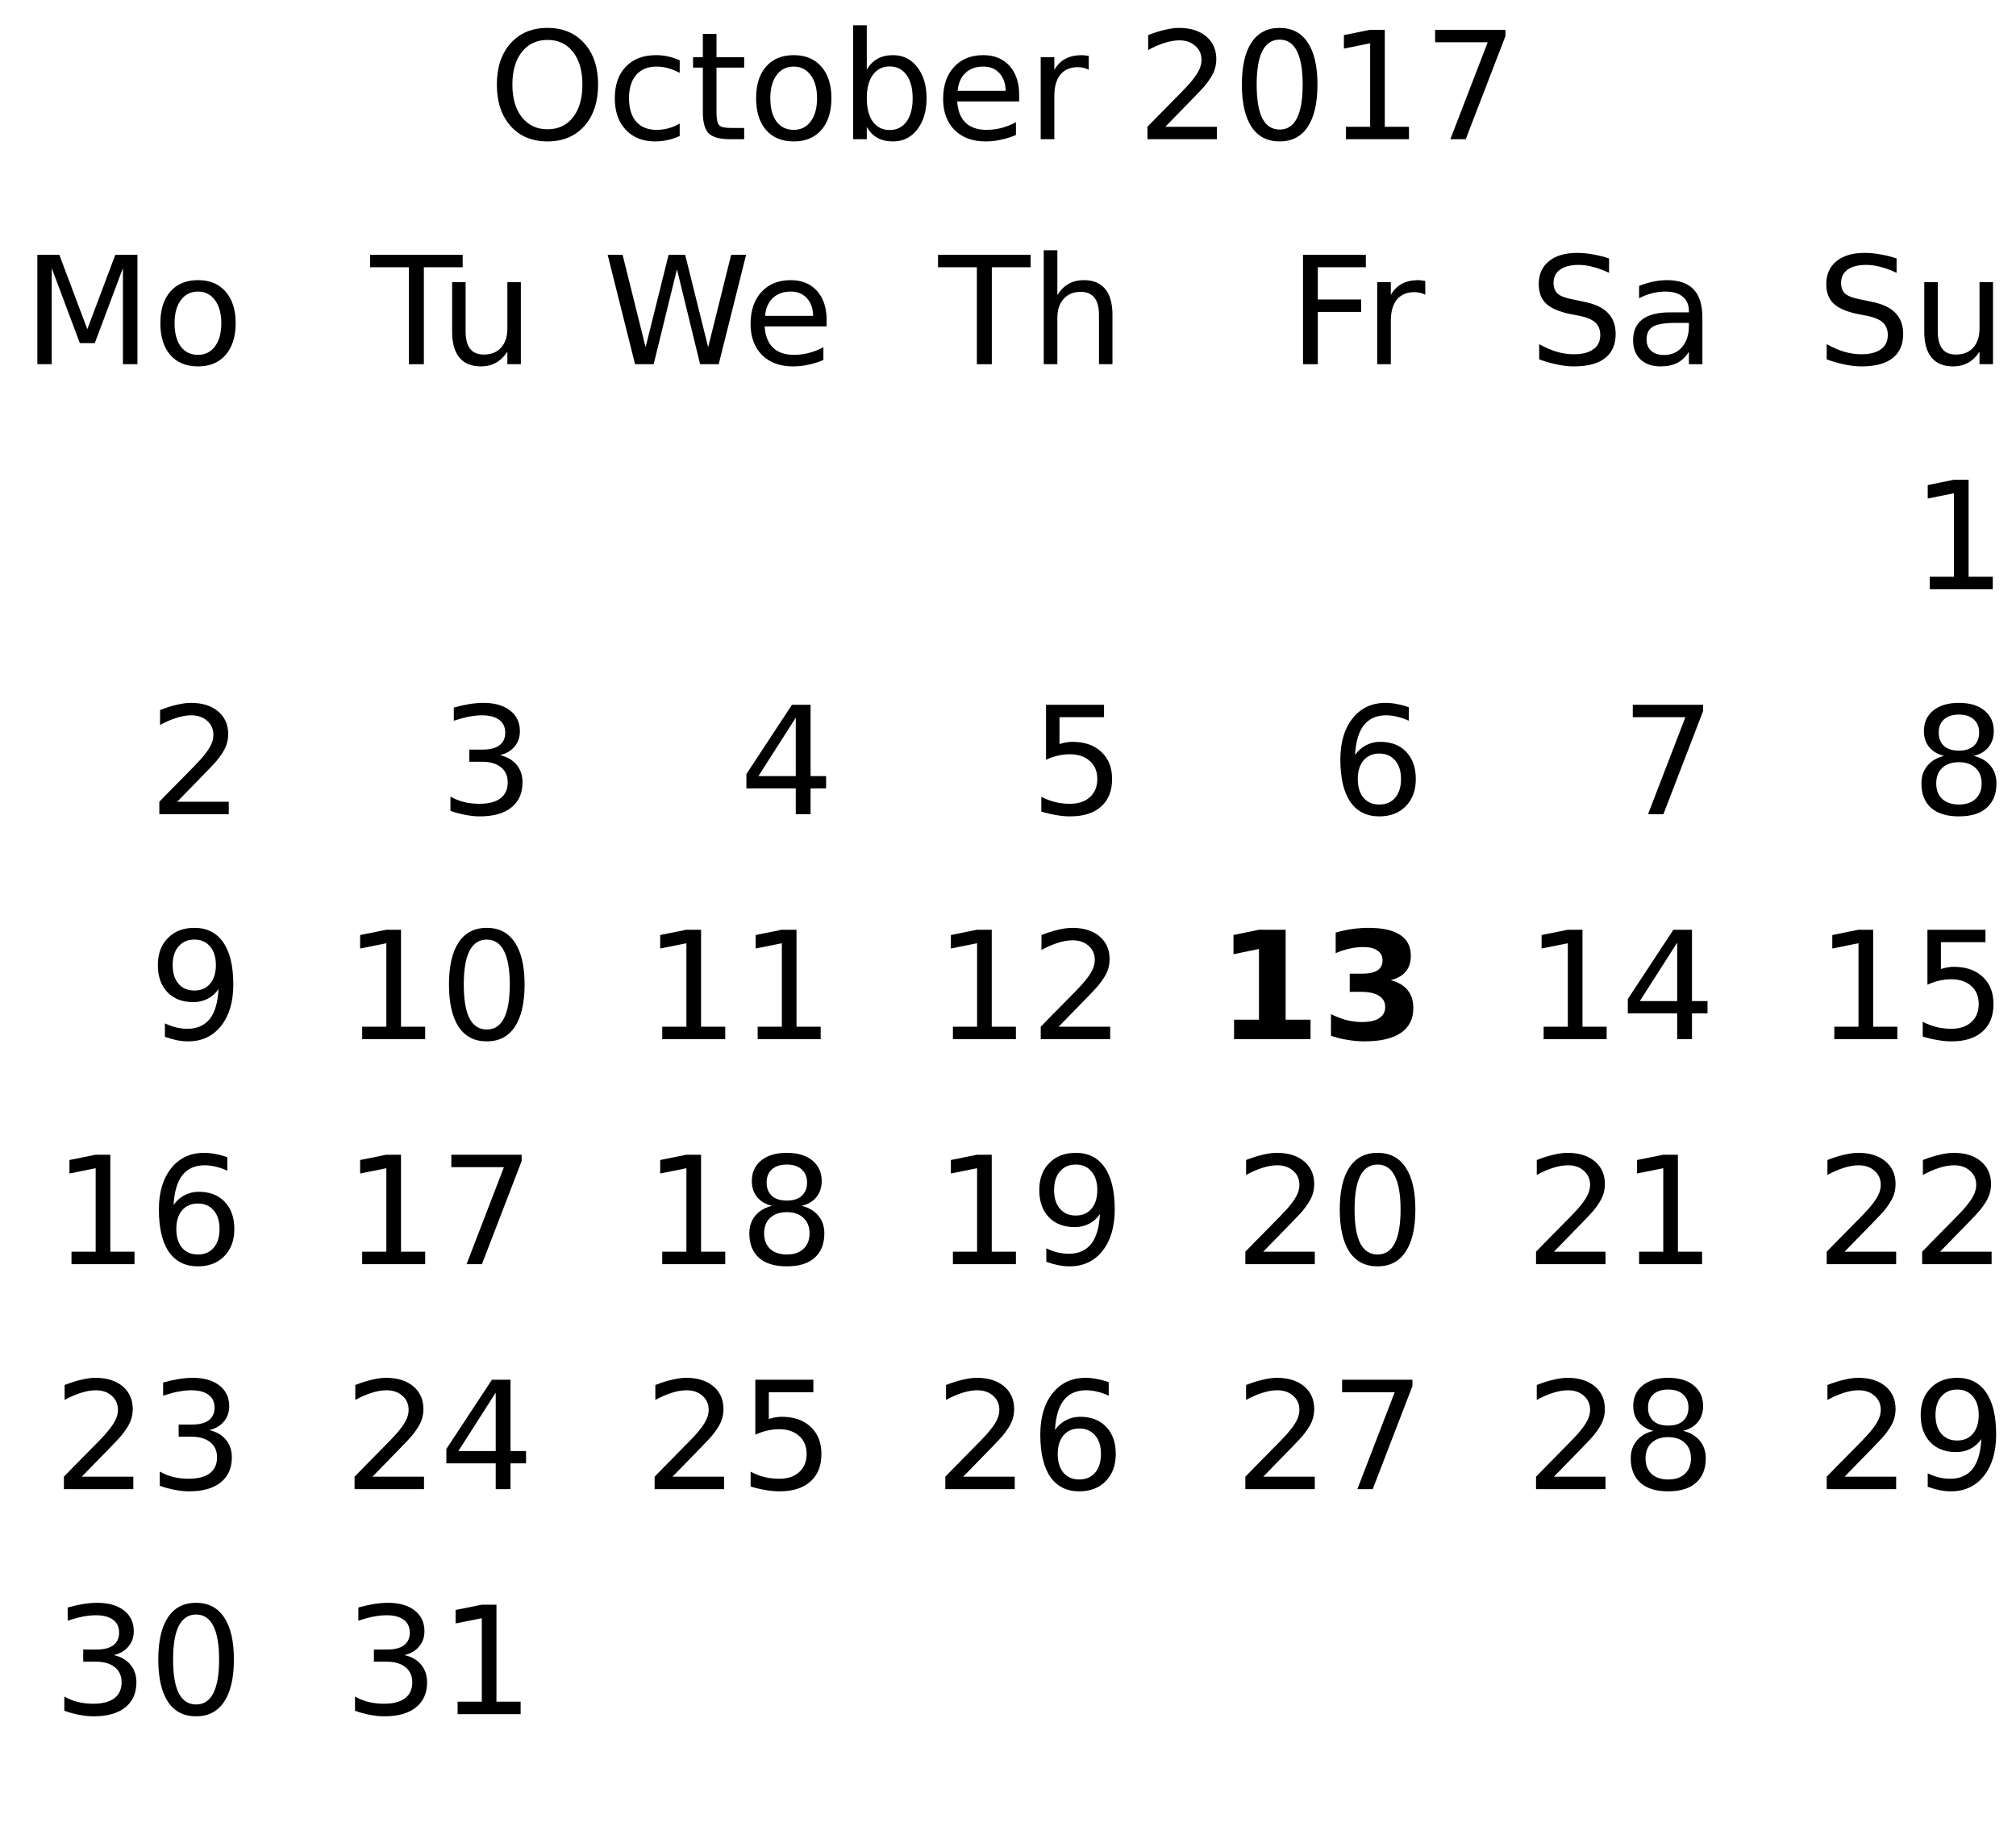
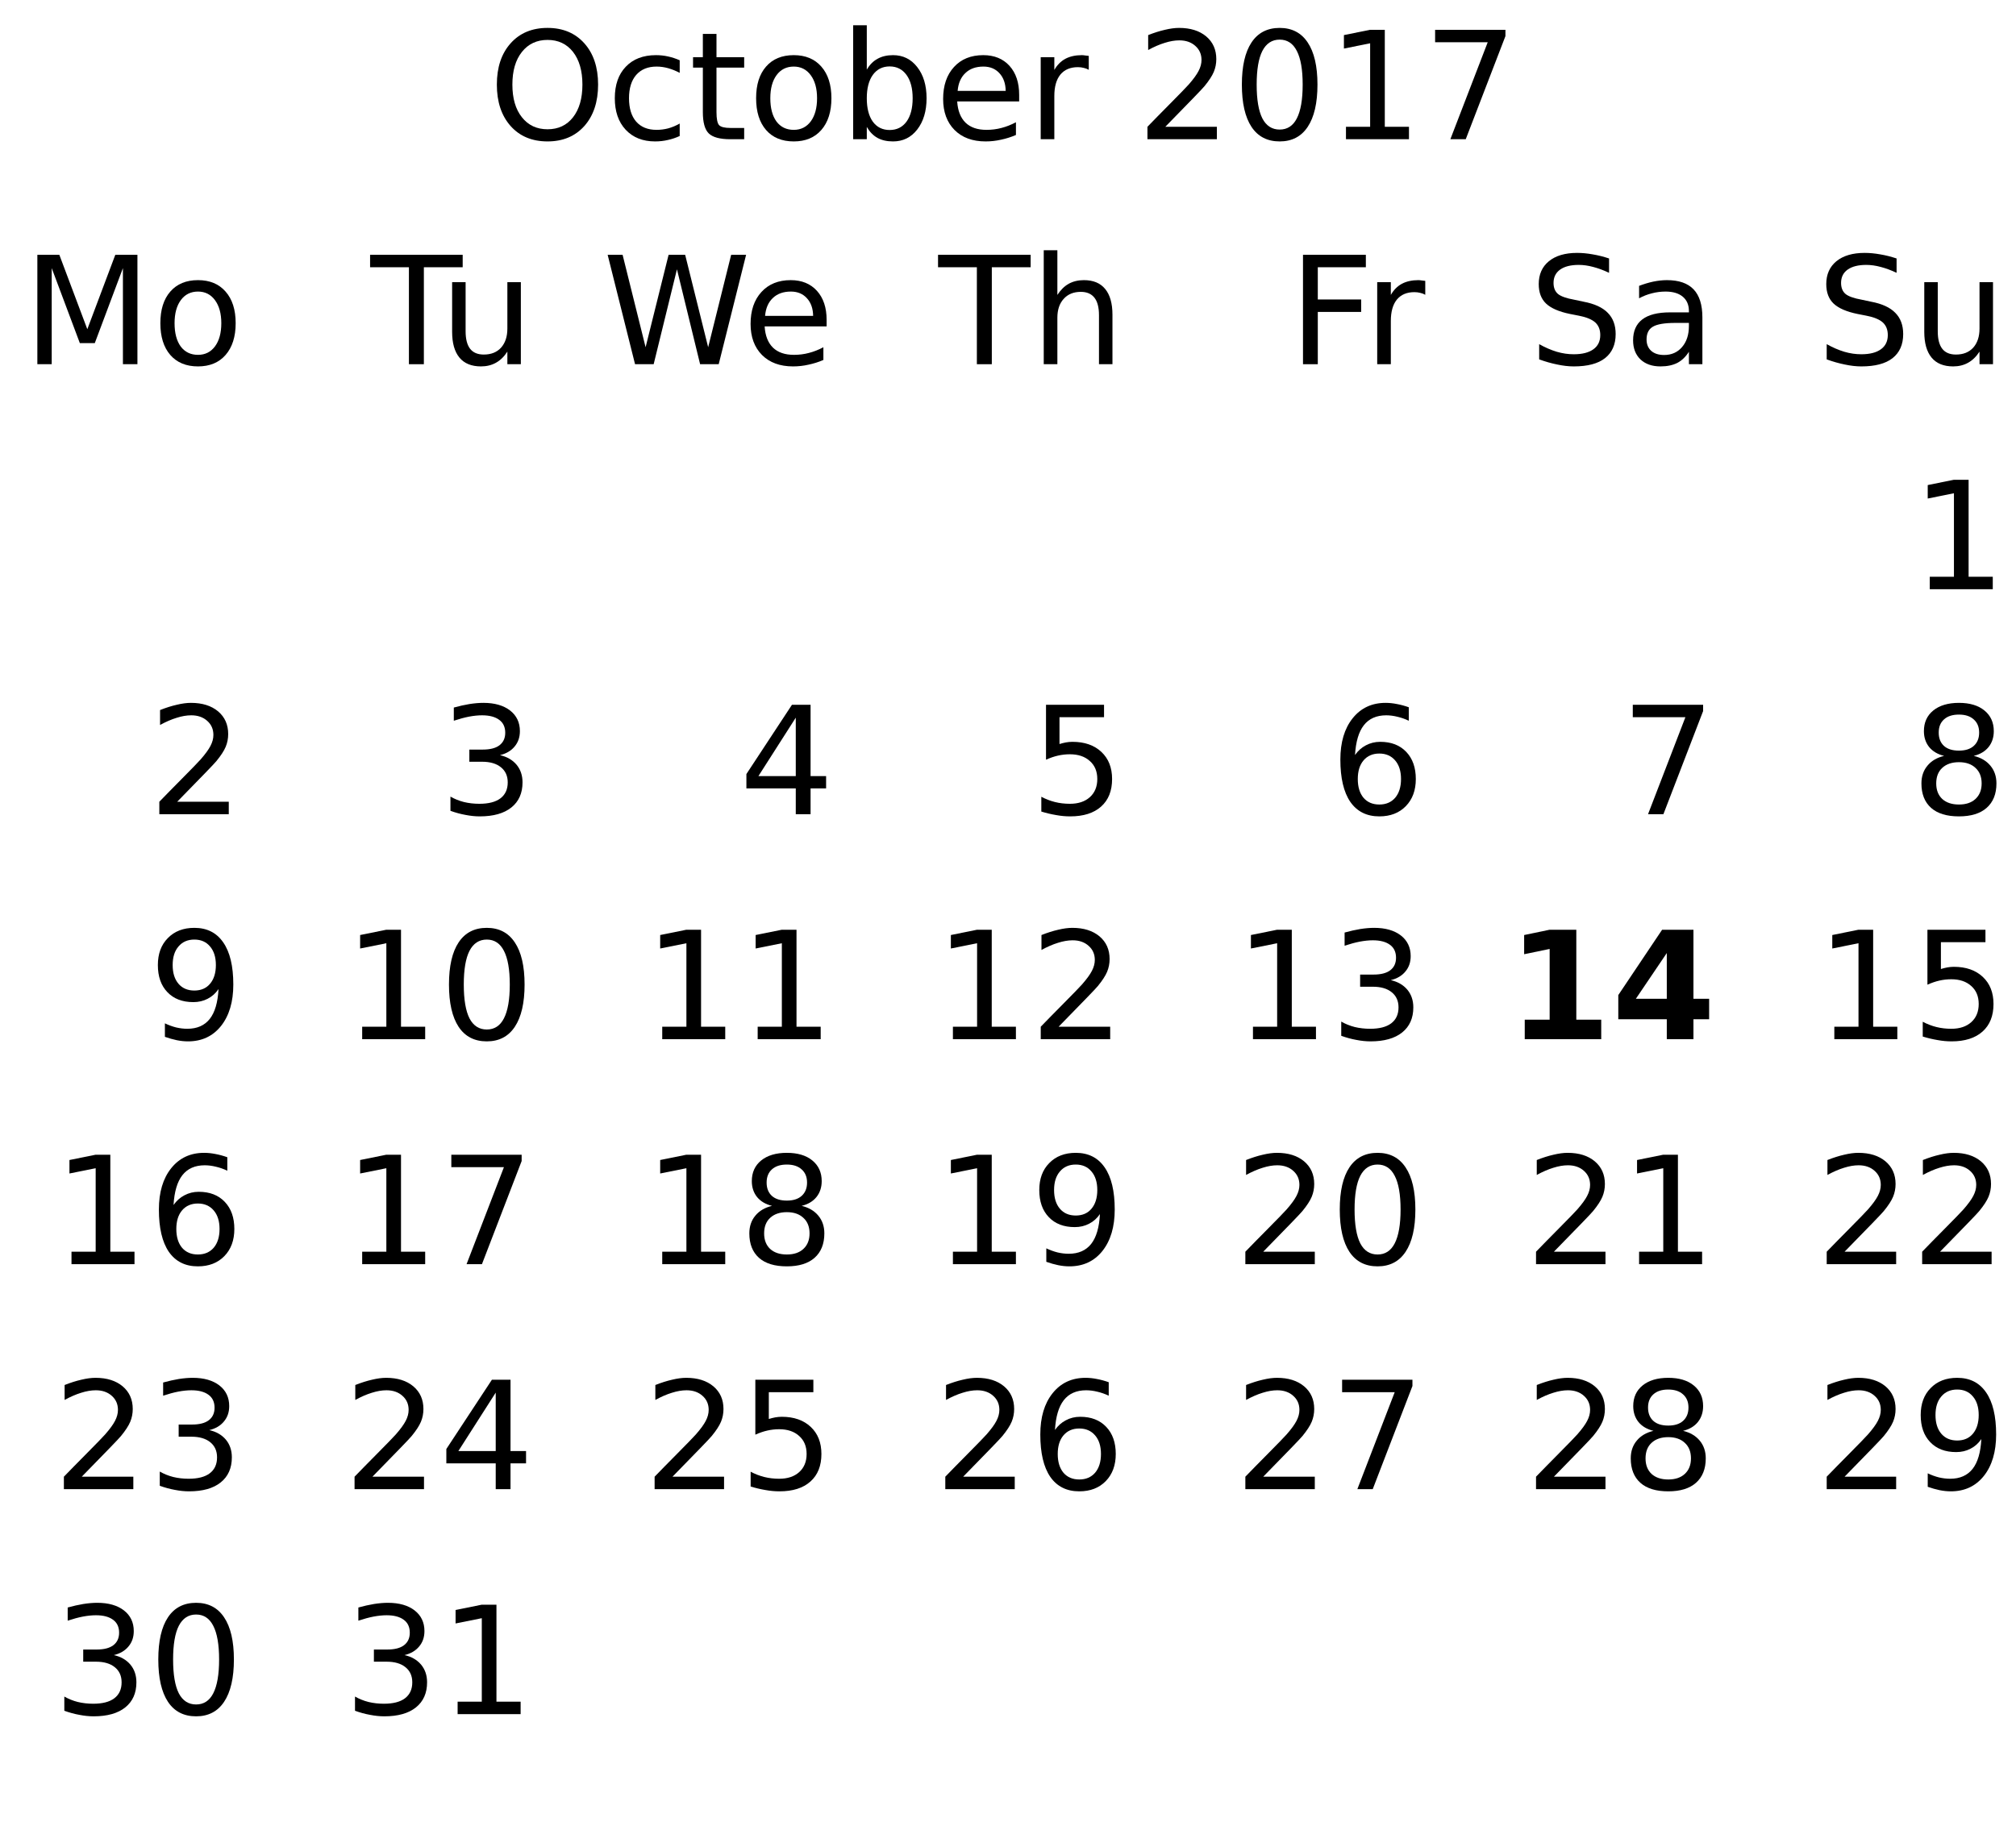
<svg xmlns="http://www.w3.org/2000/svg" xmlns:xlink="http://www.w3.org/1999/xlink" width="215pt" height="197pt" viewBox="0 0 215 197" version="1.1">
  <defs>
    <g>
      <symbol overflow="visible" id="glyph0-0">
        <path style="stroke:none;" d="M 0.797 2.828 L 0.797 -11.281 L 8.797 -11.281 L 8.797 2.828 Z M 1.703 1.938 L 7.906 1.938 L 7.906 -10.391 L 1.703 -10.391 Z M 1.703 1.938 " />
      </symbol>
      <symbol overflow="visible" id="glyph0-1">
        <path style="stroke:none;" d="M 6.312 -10.594 C 5.164 -10.594 4.254 -10.164 3.578 -9.312 C 2.898 -8.457 2.562 -7.297 2.562 -5.828 C 2.562 -4.359 2.898 -3.195 3.578 -2.344 C 4.254 -1.488 5.164 -1.062 6.312 -1.062 C 7.457 -1.062 8.363 -1.488 9.031 -2.344 C 9.695 -3.195 10.031 -4.359 10.031 -5.828 C 10.031 -7.297 9.695 -8.457 9.031 -9.312 C 8.363 -10.164 7.457 -10.594 6.312 -10.594 Z M 6.312 -11.875 C 7.945 -11.875 9.254 -11.328 10.234 -10.234 C 11.211 -9.141 11.703 -7.672 11.703 -5.828 C 11.703 -3.984 11.211 -2.508 10.234 -1.406 C 9.254 -0.312 7.945 0.234 6.312 0.234 C 4.664 0.234 3.352 -0.312 2.375 -1.406 C 1.395 -2.508 0.906 -3.984 0.906 -5.828 C 0.906 -7.672 1.395 -9.141 2.375 -10.234 C 3.352 -11.328 4.664 -11.875 6.312 -11.875 Z M 6.312 -11.875 " />
      </symbol>
      <symbol overflow="visible" id="glyph0-2">
        <path style="stroke:none;" d="M 7.812 -8.422 L 7.812 -7.078 C 7.406 -7.297 6.992 -7.461 6.578 -7.578 C 6.172 -7.691 5.758 -7.75 5.344 -7.75 C 4.414 -7.75 3.691 -7.453 3.172 -6.859 C 2.66 -6.266 2.406 -5.438 2.406 -4.375 C 2.406 -3.301 2.66 -2.469 3.172 -1.875 C 3.691 -1.289 4.414 -1 5.344 -1 C 5.758 -1 6.172 -1.051 6.578 -1.156 C 6.992 -1.27 7.406 -1.441 7.812 -1.672 L 7.812 -0.344 C 7.406 -0.156 6.988 -0.016 6.562 0.078 C 6.133 0.18 5.676 0.234 5.188 0.234 C 3.875 0.234 2.828 -0.18 2.047 -1.016 C 1.273 -1.848 0.891 -2.969 0.891 -4.375 C 0.891 -5.801 1.281 -6.922 2.062 -7.734 C 2.844 -8.555 3.914 -8.969 5.281 -8.969 C 5.727 -8.969 6.16 -8.922 6.578 -8.828 C 7.004 -8.734 7.414 -8.598 7.812 -8.422 Z M 7.812 -8.422 " />
      </symbol>
      <symbol overflow="visible" id="glyph0-3">
        <path style="stroke:none;" d="M 2.938 -11.234 L 2.938 -8.75 L 5.891 -8.75 L 5.891 -7.641 L 2.938 -7.641 L 2.938 -2.891 C 2.938 -2.172 3.031 -1.707 3.219 -1.5 C 3.414 -1.301 3.816 -1.203 4.422 -1.203 L 5.891 -1.203 L 5.891 0 L 4.422 0 C 3.305 0 2.535 -0.207 2.109 -0.625 C 1.691 -1.039 1.484 -1.797 1.484 -2.891 L 1.484 -7.641 L 0.438 -7.641 L 0.438 -8.75 L 1.484 -8.75 L 1.484 -11.234 Z M 2.938 -11.234 " />
      </symbol>
      <symbol overflow="visible" id="glyph0-4">
        <path style="stroke:none;" d="M 4.906 -7.75 C 4.133 -7.75 3.523 -7.445 3.078 -6.844 C 2.629 -6.238 2.406 -5.414 2.406 -4.375 C 2.406 -3.32 2.625 -2.492 3.062 -1.891 C 3.508 -1.297 4.125 -1 4.906 -1 C 5.664 -1 6.27 -1.301 6.719 -1.906 C 7.164 -2.508 7.391 -3.332 7.391 -4.375 C 7.391 -5.406 7.164 -6.223 6.719 -6.828 C 6.27 -7.441 5.664 -7.75 4.906 -7.75 Z M 4.906 -8.969 C 6.156 -8.969 7.133 -8.562 7.844 -7.75 C 8.562 -6.938 8.922 -5.812 8.922 -4.375 C 8.922 -2.938 8.562 -1.805 7.844 -0.984 C 7.133 -0.172 6.156 0.234 4.906 0.234 C 3.645 0.234 2.66 -0.172 1.953 -0.984 C 1.242 -1.805 0.891 -2.938 0.891 -4.375 C 0.891 -5.812 1.242 -6.938 1.953 -7.75 C 2.66 -8.562 3.645 -8.969 4.906 -8.969 Z M 4.906 -8.969 " />
      </symbol>
      <symbol overflow="visible" id="glyph0-5">
        <path style="stroke:none;" d="M 7.797 -4.375 C 7.797 -5.426 7.578 -6.254 7.141 -6.859 C 6.703 -7.461 6.102 -7.766 5.344 -7.766 C 4.582 -7.766 3.984 -7.461 3.547 -6.859 C 3.117 -6.254 2.906 -5.426 2.906 -4.375 C 2.906 -3.312 3.117 -2.477 3.547 -1.875 C 3.984 -1.281 4.582 -0.984 5.344 -0.984 C 6.102 -0.984 6.703 -1.281 7.141 -1.875 C 7.578 -2.477 7.797 -3.312 7.797 -4.375 Z M 2.906 -7.422 C 3.207 -7.941 3.586 -8.328 4.047 -8.578 C 4.504 -8.836 5.055 -8.969 5.703 -8.969 C 6.766 -8.969 7.625 -8.547 8.281 -7.703 C 8.945 -6.859 9.281 -5.75 9.281 -4.375 C 9.281 -3 8.945 -1.883 8.281 -1.031 C 7.625 -0.188 6.766 0.234 5.703 0.234 C 5.055 0.234 4.504 0.109 4.047 -0.141 C 3.586 -0.398 3.207 -0.789 2.906 -1.312 L 2.906 0 L 1.453 0 L 1.453 -12.156 L 2.906 -12.156 Z M 2.906 -7.422 " />
      </symbol>
      <symbol overflow="visible" id="glyph0-6">
        <path style="stroke:none;" d="M 9 -4.734 L 9 -4.031 L 2.391 -4.031 C 2.453 -3.039 2.75 -2.285 3.281 -1.766 C 3.812 -1.254 4.555 -1 5.516 -1 C 6.066 -1 6.598 -1.066 7.109 -1.203 C 7.629 -1.336 8.145 -1.539 8.656 -1.812 L 8.656 -0.453 C 8.145 -0.234 7.617 -0.066 7.078 0.047 C 6.535 0.172 5.984 0.234 5.422 0.234 C 4.023 0.234 2.922 -0.172 2.109 -0.984 C 1.297 -1.805 0.891 -2.91 0.891 -4.297 C 0.891 -5.723 1.273 -6.859 2.047 -7.703 C 2.816 -8.547 3.859 -8.969 5.172 -8.969 C 6.348 -8.969 7.281 -8.586 7.969 -7.828 C 8.656 -7.066 9 -6.035 9 -4.734 Z M 7.562 -5.156 C 7.551 -5.945 7.328 -6.578 6.891 -7.047 C 6.461 -7.516 5.895 -7.75 5.188 -7.75 C 4.383 -7.75 3.742 -7.52 3.266 -7.062 C 2.785 -6.613 2.508 -5.977 2.438 -5.156 Z M 7.562 -5.156 " />
      </symbol>
      <symbol overflow="visible" id="glyph0-7">
        <path style="stroke:none;" d="M 6.578 -7.406 C 6.422 -7.5 6.242 -7.566 6.047 -7.609 C 5.859 -7.66 5.648 -7.688 5.422 -7.688 C 4.609 -7.688 3.984 -7.422 3.547 -6.891 C 3.117 -6.359 2.906 -5.598 2.906 -4.609 L 2.906 0 L 1.453 0 L 1.453 -8.75 L 2.906 -8.75 L 2.906 -7.391 C 3.207 -7.922 3.598 -8.316 4.078 -8.578 C 4.566 -8.836 5.156 -8.969 5.844 -8.969 C 5.945 -8.969 6.055 -8.957 6.172 -8.938 C 6.297 -8.926 6.43 -8.91 6.578 -8.891 Z M 6.578 -7.406 " />
      </symbol>
      <symbol overflow="visible" id="glyph0-8">
        <path style="stroke:none;" d="" />
      </symbol>
      <symbol overflow="visible" id="glyph0-9">
        <path style="stroke:none;" d="M 3.078 -1.328 L 8.578 -1.328 L 8.578 0 L 1.172 0 L 1.172 -1.328 C 1.773 -1.953 2.594 -2.785 3.625 -3.828 C 4.656 -4.867 5.305 -5.539 5.578 -5.844 C 6.078 -6.414 6.426 -6.895 6.625 -7.281 C 6.832 -7.676 6.938 -8.066 6.938 -8.453 C 6.938 -9.066 6.719 -9.566 6.281 -9.953 C 5.844 -10.348 5.273 -10.547 4.578 -10.547 C 4.086 -10.547 3.566 -10.457 3.016 -10.281 C 2.461 -10.113 1.875 -9.859 1.25 -9.516 L 1.25 -11.109 C 1.883 -11.359 2.477 -11.547 3.031 -11.672 C 3.582 -11.805 4.086 -11.875 4.547 -11.875 C 5.754 -11.875 6.719 -11.57 7.438 -10.969 C 8.156 -10.363 8.516 -9.555 8.516 -8.547 C 8.516 -8.066 8.426 -7.613 8.25 -7.188 C 8.07 -6.758 7.742 -6.254 7.266 -5.672 C 7.141 -5.516 6.727 -5.078 6.031 -4.359 C 5.332 -3.641 4.348 -2.629 3.078 -1.328 Z M 3.078 -1.328 " />
      </symbol>
      <symbol overflow="visible" id="glyph0-10">
        <path style="stroke:none;" d="M 5.094 -10.625 C 4.281 -10.625 3.664 -10.223 3.25 -9.422 C 2.844 -8.629 2.641 -7.43 2.641 -5.828 C 2.641 -4.223 2.844 -3.02 3.25 -2.219 C 3.664 -1.426 4.281 -1.031 5.094 -1.031 C 5.906 -1.031 6.516 -1.426 6.922 -2.219 C 7.336 -3.02 7.547 -4.223 7.547 -5.828 C 7.547 -7.43 7.336 -8.629 6.922 -9.422 C 6.516 -10.223 5.906 -10.625 5.094 -10.625 Z M 5.094 -11.875 C 6.395 -11.875 7.391 -11.359 8.078 -10.328 C 8.773 -9.297 9.125 -7.797 9.125 -5.828 C 9.125 -3.859 8.773 -2.352 8.078 -1.312 C 7.391 -0.281 6.395 0.234 5.094 0.234 C 3.781 0.234 2.781 -0.281 2.094 -1.312 C 1.406 -2.352 1.062 -3.859 1.062 -5.828 C 1.062 -7.797 1.406 -9.297 2.094 -10.328 C 2.781 -11.359 3.781 -11.875 5.094 -11.875 Z M 5.094 -11.875 " />
      </symbol>
      <symbol overflow="visible" id="glyph0-11">
        <path style="stroke:none;" d="M 1.984 -1.328 L 4.562 -1.328 L 4.562 -10.234 L 1.766 -9.672 L 1.766 -11.109 L 4.547 -11.672 L 6.125 -11.672 L 6.125 -1.328 L 8.703 -1.328 L 8.703 0 L 1.984 0 Z M 1.984 -1.328 " />
      </symbol>
      <symbol overflow="visible" id="glyph0-12">
        <path style="stroke:none;" d="M 1.312 -11.672 L 8.812 -11.672 L 8.812 -11 L 4.578 0 L 2.938 0 L 6.922 -10.344 L 1.312 -10.344 Z M 1.312 -11.672 " />
      </symbol>
      <symbol overflow="visible" id="glyph0-13">
        <path style="stroke:none;" d="M 8.562 -11.281 L 8.562 -9.75 C 7.969 -10.031 7.406 -10.238 6.875 -10.375 C 6.344 -10.52 5.828 -10.594 5.328 -10.594 C 4.473 -10.594 3.812 -10.426 3.344 -10.094 C 2.875 -9.758 2.641 -9.285 2.641 -8.672 C 2.641 -8.16 2.797 -7.77 3.109 -7.5 C 3.422 -7.238 4.008 -7.031 4.875 -6.875 L 5.828 -6.672 C 7.004 -6.453 7.867 -6.055 8.422 -5.484 C 8.984 -4.922 9.266 -4.164 9.266 -3.219 C 9.266 -2.094 8.883 -1.234 8.125 -0.641 C 7.375 -0.055 6.266 0.234 4.797 0.234 C 4.242 0.234 3.656 0.164 3.031 0.031 C 2.414 -0.094 1.773 -0.273 1.109 -0.516 L 1.109 -2.141 C 1.742 -1.785 2.367 -1.516 2.984 -1.328 C 3.598 -1.148 4.203 -1.062 4.797 -1.062 C 5.703 -1.062 6.398 -1.238 6.891 -1.594 C 7.379 -1.945 7.625 -2.453 7.625 -3.109 C 7.625 -3.68 7.445 -4.129 7.094 -4.453 C 6.738 -4.773 6.16 -5.016 5.359 -5.172 L 4.406 -5.359 C 3.227 -5.598 2.375 -5.969 1.844 -6.469 C 1.32 -6.969 1.062 -7.66 1.062 -8.547 C 1.062 -9.578 1.422 -10.391 2.141 -10.984 C 2.867 -11.578 3.875 -11.875 5.156 -11.875 C 5.695 -11.875 6.25 -11.82 6.812 -11.719 C 7.383 -11.625 7.969 -11.477 8.562 -11.281 Z M 8.562 -11.281 " />
      </symbol>
      <symbol overflow="visible" id="glyph0-14">
        <path style="stroke:none;" d="M 1.359 -3.453 L 1.359 -8.75 L 2.797 -8.75 L 2.797 -3.516 C 2.797 -2.68 2.957 -2.055 3.281 -1.641 C 3.602 -1.234 4.086 -1.031 4.734 -1.031 C 5.516 -1.031 6.129 -1.273 6.578 -1.766 C 7.023 -2.266 7.25 -2.941 7.25 -3.797 L 7.25 -8.75 L 8.688 -8.75 L 8.688 0 L 7.25 0 L 7.25 -1.344 C 6.906 -0.812 6.5 -0.414 6.031 -0.156 C 5.57 0.102 5.039 0.234 4.438 0.234 C 3.426 0.234 2.66 -0.078 2.141 -0.703 C 1.617 -1.336 1.359 -2.254 1.359 -3.453 Z M 4.984 -8.969 Z M 4.984 -8.969 " />
      </symbol>
      <symbol overflow="visible" id="glyph0-15">
        <path style="stroke:none;" d="M 1.578 -11.672 L 3.922 -11.672 L 6.906 -3.734 L 9.891 -11.672 L 12.25 -11.672 L 12.25 0 L 10.703 0 L 10.703 -10.25 L 7.703 -2.25 L 6.109 -2.25 L 3.109 -10.25 L 3.109 0 L 1.578 0 Z M 1.578 -11.672 " />
      </symbol>
      <symbol overflow="visible" id="glyph0-16">
        <path style="stroke:none;" d="M -0.047 -11.672 L 9.828 -11.672 L 9.828 -10.344 L 5.688 -10.344 L 5.688 0 L 4.094 0 L 4.094 -10.344 L -0.047 -10.344 Z M -0.047 -11.672 " />
      </symbol>
      <symbol overflow="visible" id="glyph0-17">
        <path style="stroke:none;" d="M 6.5 -6.297 C 7.25 -6.129 7.836 -5.789 8.266 -5.281 C 8.691 -4.77 8.906 -4.141 8.906 -3.391 C 8.906 -2.242 8.508 -1.352 7.719 -0.719 C 6.926 -0.082 5.801 0.234 4.344 0.234 C 3.852 0.234 3.348 0.18 2.828 0.078 C 2.305 -0.016 1.77 -0.16 1.219 -0.359 L 1.219 -1.875 C 1.656 -1.625 2.133 -1.43 2.656 -1.297 C 3.176 -1.172 3.723 -1.109 4.297 -1.109 C 5.285 -1.109 6.035 -1.301 6.547 -1.688 C 7.066 -2.082 7.328 -2.648 7.328 -3.391 C 7.328 -4.078 7.086 -4.613 6.609 -5 C 6.129 -5.395 5.457 -5.594 4.594 -5.594 L 3.234 -5.594 L 3.234 -6.891 L 4.656 -6.891 C 5.438 -6.891 6.031 -7.039 6.438 -7.344 C 6.852 -7.656 7.062 -8.102 7.062 -8.688 C 7.062 -9.289 6.848 -9.75 6.422 -10.062 C 5.992 -10.383 5.383 -10.547 4.594 -10.547 C 4.164 -10.547 3.703 -10.5 3.203 -10.406 C 2.711 -10.312 2.172 -10.164 1.578 -9.969 L 1.578 -11.375 C 2.172 -11.539 2.727 -11.664 3.25 -11.75 C 3.781 -11.832 4.273 -11.875 4.734 -11.875 C 5.93 -11.875 6.879 -11.602 7.578 -11.062 C 8.273 -10.52 8.625 -9.785 8.625 -8.859 C 8.625 -8.211 8.438 -7.664 8.062 -7.219 C 7.695 -6.77 7.176 -6.461 6.5 -6.297 Z M 6.5 -6.297 " />
      </symbol>
      <symbol overflow="visible" id="glyph0-18">
        <path style="stroke:none;" d="M 0.531 -11.672 L 2.125 -11.672 L 4.578 -1.812 L 7.031 -11.672 L 8.797 -11.672 L 11.25 -1.812 L 13.703 -11.672 L 15.297 -11.672 L 12.375 0 L 10.391 0 L 7.922 -10.125 L 5.438 0 L 3.453 0 Z M 0.531 -11.672 " />
      </symbol>
      <symbol overflow="visible" id="glyph0-19">
        <path style="stroke:none;" d="M 6.047 -10.297 L 2.062 -4.062 L 6.047 -4.062 Z M 5.641 -11.672 L 7.625 -11.672 L 7.625 -4.062 L 9.281 -4.062 L 9.281 -2.75 L 7.625 -2.75 L 7.625 0 L 6.047 0 L 6.047 -2.75 L 0.781 -2.75 L 0.781 -4.281 Z M 5.641 -11.672 " />
      </symbol>
      <symbol overflow="visible" id="glyph0-20">
        <path style="stroke:none;" d="M 8.781 -5.281 L 8.781 0 L 7.344 0 L 7.344 -5.234 C 7.344 -6.066 7.18 -6.688 6.859 -7.094 C 6.535 -7.508 6.051 -7.719 5.406 -7.719 C 4.633 -7.719 4.023 -7.469 3.578 -6.969 C 3.129 -6.477 2.906 -5.805 2.906 -4.953 L 2.906 0 L 1.453 0 L 1.453 -12.156 L 2.906 -12.156 L 2.906 -7.391 C 3.25 -7.922 3.648 -8.316 4.109 -8.578 C 4.578 -8.836 5.117 -8.969 5.734 -8.969 C 6.734 -8.969 7.488 -8.656 8 -8.031 C 8.52 -7.406 8.781 -6.488 8.781 -5.281 Z M 8.781 -5.281 " />
      </symbol>
      <symbol overflow="visible" id="glyph0-21">
        <path style="stroke:none;" d="M 1.734 -11.672 L 7.922 -11.672 L 7.922 -10.344 L 3.172 -10.344 L 3.172 -7.484 C 3.398 -7.555 3.629 -7.613 3.859 -7.656 C 4.086 -7.695 4.316 -7.719 4.547 -7.719 C 5.848 -7.719 6.879 -7.359 7.641 -6.641 C 8.398 -5.93 8.781 -4.969 8.781 -3.75 C 8.781 -2.488 8.391 -1.508 7.609 -0.812 C 6.828 -0.113 5.727 0.234 4.312 0.234 C 3.82 0.234 3.32 0.188 2.812 0.094 C 2.301 0.008 1.773 -0.113 1.234 -0.281 L 1.234 -1.859 C 1.703 -1.609 2.188 -1.422 2.688 -1.297 C 3.188 -1.172 3.719 -1.109 4.281 -1.109 C 5.176 -1.109 5.883 -1.344 6.406 -1.812 C 6.938 -2.289 7.203 -2.938 7.203 -3.75 C 7.203 -4.562 6.938 -5.203 6.406 -5.672 C 5.883 -6.148 5.176 -6.391 4.281 -6.391 C 3.852 -6.391 3.43 -6.344 3.016 -6.25 C 2.598 -6.156 2.172 -6.008 1.734 -5.812 Z M 1.734 -11.672 " />
      </symbol>
      <symbol overflow="visible" id="glyph0-22">
        <path style="stroke:none;" d="M 1.578 -11.672 L 8.281 -11.672 L 8.281 -10.344 L 3.156 -10.344 L 3.156 -6.906 L 7.781 -6.906 L 7.781 -5.578 L 3.156 -5.578 L 3.156 0 L 1.578 0 Z M 1.578 -11.672 " />
      </symbol>
      <symbol overflow="visible" id="glyph0-23">
        <path style="stroke:none;" d="M 5.281 -6.469 C 4.57 -6.469 4.008 -6.223 3.594 -5.734 C 3.188 -5.254 2.984 -4.594 2.984 -3.75 C 2.984 -2.906 3.188 -2.238 3.594 -1.75 C 4.008 -1.27 4.57 -1.031 5.281 -1.031 C 5.988 -1.031 6.551 -1.27 6.969 -1.75 C 7.383 -2.238 7.594 -2.906 7.594 -3.75 C 7.594 -4.594 7.383 -5.254 6.969 -5.734 C 6.551 -6.223 5.988 -6.469 5.281 -6.469 Z M 8.422 -11.406 L 8.422 -9.969 C 8.023 -10.156 7.625 -10.297 7.219 -10.391 C 6.812 -10.492 6.41 -10.547 6.016 -10.547 C 4.973 -10.547 4.176 -10.191 3.625 -9.484 C 3.082 -8.785 2.77 -7.727 2.688 -6.312 C 3 -6.758 3.383 -7.102 3.844 -7.344 C 4.312 -7.594 4.82 -7.719 5.375 -7.719 C 6.551 -7.719 7.477 -7.359 8.156 -6.641 C 8.832 -5.93 9.172 -4.969 9.172 -3.75 C 9.172 -2.551 8.816 -1.586 8.109 -0.859 C 7.398 -0.129 6.457 0.234 5.281 0.234 C 3.938 0.234 2.906 -0.281 2.188 -1.312 C 1.477 -2.352 1.125 -3.859 1.125 -5.828 C 1.125 -7.672 1.562 -9.141 2.438 -10.234 C 3.312 -11.328 4.484 -11.875 5.953 -11.875 C 6.348 -11.875 6.75 -11.832 7.156 -11.75 C 7.562 -11.676 7.984 -11.562 8.422 -11.406 Z M 8.422 -11.406 " />
      </symbol>
      <symbol overflow="visible" id="glyph0-24">
        <path style="stroke:none;" d="M 5.484 -4.406 C 4.328 -4.406 3.523 -4.27 3.078 -4 C 2.629 -3.738 2.406 -3.285 2.406 -2.641 C 2.406 -2.129 2.57 -1.723 2.906 -1.422 C 3.238 -1.129 3.695 -0.984 4.281 -0.984 C 5.07 -0.984 5.707 -1.266 6.188 -1.828 C 6.676 -2.391 6.922 -3.141 6.922 -4.078 L 6.922 -4.406 Z M 8.359 -5 L 8.359 0 L 6.922 0 L 6.922 -1.328 C 6.586 -0.797 6.176 -0.398 5.688 -0.141 C 5.195 0.109 4.598 0.234 3.891 0.234 C 2.992 0.234 2.281 -0.016 1.75 -0.516 C 1.227 -1.023 0.969 -1.703 0.969 -2.547 C 0.969 -3.535 1.297 -4.281 1.953 -4.781 C 2.609 -5.281 3.594 -5.531 4.906 -5.531 L 6.922 -5.531 L 6.922 -5.672 C 6.922 -6.328 6.703 -6.836 6.266 -7.203 C 5.828 -7.566 5.219 -7.75 4.438 -7.75 C 3.938 -7.75 3.445 -7.688 2.969 -7.562 C 2.5 -7.445 2.047 -7.27 1.609 -7.031 L 1.609 -8.359 C 2.129 -8.555 2.633 -8.707 3.125 -8.812 C 3.625 -8.914 4.109 -8.969 4.578 -8.969 C 5.848 -8.969 6.797 -8.641 7.422 -7.984 C 8.047 -7.328 8.359 -6.332 8.359 -5 Z M 8.359 -5 " />
      </symbol>
      <symbol overflow="visible" id="glyph0-25">
        <path style="stroke:none;" d="M 5.094 -5.547 C 4.344 -5.547 3.75 -5.344 3.312 -4.938 C 2.883 -4.539 2.672 -3.988 2.672 -3.281 C 2.672 -2.582 2.883 -2.031 3.312 -1.625 C 3.75 -1.227 4.344 -1.031 5.094 -1.031 C 5.844 -1.031 6.43 -1.227 6.859 -1.625 C 7.297 -2.031 7.516 -2.582 7.516 -3.281 C 7.516 -3.988 7.297 -4.539 6.859 -4.938 C 6.43 -5.344 5.844 -5.547 5.094 -5.547 Z M 3.516 -6.219 C 2.836 -6.383 2.305 -6.695 1.922 -7.156 C 1.547 -7.625 1.359 -8.191 1.359 -8.859 C 1.359 -9.785 1.691 -10.52 2.359 -11.062 C 3.023 -11.602 3.938 -11.875 5.094 -11.875 C 6.25 -11.875 7.156 -11.602 7.812 -11.062 C 8.477 -10.52 8.812 -9.785 8.812 -8.859 C 8.812 -8.191 8.625 -7.625 8.25 -7.156 C 7.875 -6.695 7.348 -6.383 6.672 -6.219 C 7.43 -6.039 8.023 -5.691 8.453 -5.172 C 8.879 -4.66 9.094 -4.031 9.094 -3.281 C 9.094 -2.156 8.742 -1.285 8.047 -0.672 C 7.359 -0.066 6.375 0.234 5.094 0.234 C 3.801 0.234 2.812 -0.066 2.125 -0.672 C 1.438 -1.285 1.094 -2.156 1.094 -3.281 C 1.094 -4.031 1.305 -4.66 1.734 -5.172 C 2.16 -5.691 2.754 -6.039 3.516 -6.219 Z M 2.938 -8.703 C 2.938 -8.098 3.125 -7.625 3.5 -7.281 C 3.875 -6.945 4.406 -6.781 5.094 -6.781 C 5.77 -6.781 6.297 -6.945 6.672 -7.281 C 7.055 -7.625 7.25 -8.098 7.25 -8.703 C 7.25 -9.305 7.055 -9.773 6.672 -10.109 C 6.297 -10.453 5.77 -10.625 5.094 -10.625 C 4.406 -10.625 3.875 -10.453 3.5 -10.109 C 3.125 -9.773 2.938 -9.305 2.938 -8.703 Z M 2.938 -8.703 " />
      </symbol>
      <symbol overflow="visible" id="glyph0-26">
        <path style="stroke:none;" d="M 1.766 -0.25 L 1.766 -1.688 C 2.16 -1.5 2.562 -1.352 2.969 -1.25 C 3.375 -1.156 3.77 -1.109 4.156 -1.109 C 5.195 -1.109 5.992 -1.457 6.547 -2.156 C 7.098 -2.852 7.41 -3.914 7.484 -5.344 C 7.18 -4.895 6.797 -4.551 6.328 -4.312 C 5.867 -4.07 5.359 -3.953 4.797 -3.953 C 3.629 -3.953 2.707 -4.305 2.031 -5.016 C 1.352 -5.723 1.016 -6.688 1.016 -7.906 C 1.016 -9.102 1.367 -10.062 2.078 -10.781 C 2.785 -11.508 3.727 -11.875 4.906 -11.875 C 6.25 -11.875 7.273 -11.359 7.984 -10.328 C 8.703 -9.297 9.062 -7.797 9.062 -5.828 C 9.062 -3.984 8.625 -2.508 7.75 -1.406 C 6.875 -0.312 5.703 0.234 4.234 0.234 C 3.836 0.234 3.438 0.191 3.031 0.109 C 2.625 0.023 2.203 -0.094 1.766 -0.25 Z M 4.906 -5.188 C 5.613 -5.188 6.172 -5.426 6.578 -5.906 C 6.992 -6.395 7.203 -7.062 7.203 -7.906 C 7.203 -8.75 6.992 -9.41 6.578 -9.891 C 6.172 -10.379 5.613 -10.625 4.906 -10.625 C 4.195 -10.625 3.633 -10.379 3.219 -9.891 C 2.801 -9.41 2.594 -8.75 2.594 -7.906 C 2.594 -7.062 2.801 -6.395 3.219 -5.906 C 3.633 -5.426 4.195 -5.188 4.906 -5.188 Z M 4.906 -5.188 " />
      </symbol>
      <symbol overflow="visible" id="glyph1-0">
        <path style="stroke:none;" d="M 0.797 2.828 L 0.797 -11.281 L 8.797 -11.281 L 8.797 2.828 Z M 1.703 1.938 L 7.906 1.938 L 7.906 -10.391 L 1.703 -10.391 Z M 1.703 1.938 " />
      </symbol>
      <symbol overflow="visible" id="glyph1-1">
        <path style="stroke:none;" d="M 1.875 -2.078 L 4.531 -2.078 L 4.531 -9.625 L 1.812 -9.062 L 1.812 -11.109 L 4.516 -11.672 L 7.375 -11.672 L 7.375 -2.078 L 10.031 -2.078 L 10.031 0 L 1.875 0 Z M 1.875 -2.078 " />
      </symbol>
      <symbol overflow="visible" id="glyph1-2">
-         <path style="stroke:none;" d="M 7.453 -6.297 C 8.242 -6.086 8.844 -5.734 9.25 -5.234 C 9.656 -4.734 9.859 -4.094 9.859 -3.312 C 9.859 -2.156 9.414 -1.273 8.531 -0.672 C 7.645 -0.066 6.352 0.234 4.656 0.234 C 4.062 0.234 3.461 0.18 2.859 0.078 C 2.254 -0.016 1.66 -0.16 1.078 -0.359 L 1.078 -2.672 C 1.641 -2.391 2.195 -2.176 2.75 -2.031 C 3.301 -1.895 3.848 -1.828 4.391 -1.828 C 5.18 -1.828 5.789 -1.961 6.219 -2.234 C 6.645 -2.516 6.859 -2.91 6.859 -3.422 C 6.859 -3.953 6.641 -4.352 6.203 -4.625 C 5.766 -4.906 5.125 -5.047 4.281 -5.047 L 3.078 -5.047 L 3.078 -6.984 L 4.344 -6.984 C 5.094 -6.984 5.648 -7.098 6.016 -7.328 C 6.391 -7.566 6.578 -7.93 6.578 -8.422 C 6.578 -8.867 6.395 -9.211 6.031 -9.453 C 5.676 -9.703 5.172 -9.828 4.516 -9.828 C 4.035 -9.828 3.547 -9.77 3.047 -9.656 C 2.555 -9.551 2.066 -9.391 1.578 -9.172 L 1.578 -11.375 C 2.172 -11.539 2.758 -11.664 3.344 -11.75 C 3.926 -11.832 4.5 -11.875 5.062 -11.875 C 6.57 -11.875 7.703 -11.625 8.453 -11.125 C 9.211 -10.633 9.594 -9.891 9.594 -8.891 C 9.594 -8.203 9.41 -7.641 9.047 -7.203 C 8.691 -6.773 8.16 -6.473 7.453 -6.297 Z M 7.453 -6.297 " />
+         <path style="stroke:none;" d="M 5.891 -9.188 L 2.594 -4.312 L 5.891 -4.312 Z M 5.391 -11.672 L 8.734 -11.672 L 8.734 -4.312 L 10.406 -4.312 L 10.406 -2.125 L 8.734 -2.125 L 8.734 0 L 5.891 0 L 5.891 -2.125 L 0.719 -2.125 L 0.719 -4.703 Z M 5.391 -11.672 " />
      </symbol>
    </g>
  </defs>
  <g id="surface2">
    <g style="fill:rgb(0%,0%,0%);fill-opacity:1;">
      <use xlink:href="#glyph0-1" x="52.082" y="14.852" />
      <use xlink:href="#glyph0-2" x="64.676" y="14.852" />
      <use xlink:href="#glyph0-3" x="73.473" y="14.852" />
      <use xlink:href="#glyph0-4" x="79.746" y="14.852" />
      <use xlink:href="#glyph0-5" x="89.535" y="14.852" />
      <use xlink:href="#glyph0-6" x="99.691" y="14.852" />
      <use xlink:href="#glyph0-7" x="109.535" y="14.852" />
      <use xlink:href="#glyph0-8" x="116.113" y="14.852" />
      <use xlink:href="#glyph0-9" x="121.199" y="14.852" />
      <use xlink:href="#glyph0-10" x="131.379" y="14.852" />
      <use xlink:href="#glyph0-11" x="141.559" y="14.852" />
      <use xlink:href="#glyph0-12" x="151.738" y="14.852" />
    </g>
    <g style="fill:rgb(0%,0%,0%);fill-opacity:1;">
      <use xlink:href="#glyph0-13" x="193.703" y="38.852" />
      <use xlink:href="#glyph0-14" x="203.859" y="38.852" />
    </g>
    <g style="fill:rgb(0%,0%,0%);fill-opacity:1;">
      <use xlink:href="#glyph0-8" x="198.734" y="62.852" />
      <use xlink:href="#glyph0-11" x="203.82" y="62.852" />
    </g>
    <g style="fill:rgb(0%,0%,0%);fill-opacity:1;">
      <use xlink:href="#glyph0-15" x="2.406" y="38.852" />
      <use xlink:href="#glyph0-4" x="16.211" y="38.852" />
    </g>
    <g style="fill:rgb(0%,0%,0%);fill-opacity:1;">
      <use xlink:href="#glyph0-8" x="10.734" y="86.852" />
      <use xlink:href="#glyph0-9" x="15.82" y="86.852" />
    </g>
    <g style="fill:rgb(0%,0%,0%);fill-opacity:1;">
      <use xlink:href="#glyph0-16" x="39.516" y="38.852" />
      <use xlink:href="#glyph0-14" x="46.859" y="38.852" />
    </g>
    <g style="fill:rgb(0%,0%,0%);fill-opacity:1;">
      <use xlink:href="#glyph0-8" x="41.734" y="86.852" />
      <use xlink:href="#glyph0-17" x="46.82" y="86.852" />
    </g>
    <g style="fill:rgb(0%,0%,0%);fill-opacity:1;">
      <use xlink:href="#glyph0-18" x="64.273" y="38.852" />
      <use xlink:href="#glyph0-6" x="79.156" y="38.852" />
    </g>
    <g style="fill:rgb(0%,0%,0%);fill-opacity:1;">
      <use xlink:href="#glyph0-8" x="73.734" y="86.852" />
      <use xlink:href="#glyph0-19" x="78.82" y="86.852" />
    </g>
    <g style="fill:rgb(0%,0%,0%);fill-opacity:1;">
      <use xlink:href="#glyph0-16" x="100.086" y="38.852" />
      <use xlink:href="#glyph0-20" x="109.859" y="38.852" />
    </g>
    <g style="fill:rgb(0%,0%,0%);fill-opacity:1;">
      <use xlink:href="#glyph0-8" x="104.734" y="86.852" />
      <use xlink:href="#glyph0-21" x="109.82" y="86.852" />
    </g>
    <g style="fill:rgb(0%,0%,0%);fill-opacity:1;">
      <use xlink:href="#glyph0-22" x="137.383" y="38.852" />
      <use xlink:href="#glyph0-7" x="145.422" y="38.852" />
    </g>
    <g style="fill:rgb(0%,0%,0%);fill-opacity:1;">
      <use xlink:href="#glyph0-8" x="136.734" y="86.852" />
      <use xlink:href="#glyph0-23" x="141.82" y="86.852" />
    </g>
    <g style="fill:rgb(0%,0%,0%);fill-opacity:1;">
      <use xlink:href="#glyph0-13" x="163.039" y="38.852" />
      <use xlink:href="#glyph0-24" x="173.195" y="38.852" />
    </g>
    <g style="fill:rgb(0%,0%,0%);fill-opacity:1;">
      <use xlink:href="#glyph0-8" x="167.734" y="86.852" />
      <use xlink:href="#glyph0-12" x="172.82" y="86.852" />
    </g>
    <g style="fill:rgb(0%,0%,0%);fill-opacity:1;">
      <use xlink:href="#glyph0-8" x="198.734" y="86.852" />
      <use xlink:href="#glyph0-25" x="203.82" y="86.852" />
    </g>
    <g style="fill:rgb(0%,0%,0%);fill-opacity:1;">
      <use xlink:href="#glyph0-8" x="10.734" y="110.852" />
      <use xlink:href="#glyph0-26" x="15.82" y="110.852" />
    </g>
    <g style="fill:rgb(0%,0%,0%);fill-opacity:1;">
      <use xlink:href="#glyph0-11" x="36.641" y="110.852" />
      <use xlink:href="#glyph0-10" x="46.82" y="110.852" />
    </g>
    <g style="fill:rgb(0%,0%,0%);fill-opacity:1;">
      <use xlink:href="#glyph0-11" x="68.641" y="110.852" />
      <use xlink:href="#glyph0-11" x="78.82" y="110.852" />
    </g>
    <g style="fill:rgb(0%,0%,0%);fill-opacity:1;">
      <use xlink:href="#glyph0-11" x="99.641" y="110.852" />
      <use xlink:href="#glyph0-9" x="109.82" y="110.852" />
    </g>
    <g style="fill:rgb(0%,0%,0%);fill-opacity:1;">
-       <use xlink:href="#glyph1-1" x="129.734" y="110.852" />
-       <use xlink:href="#glyph1-2" x="140.867" y="110.852" />
-     </g>
-     <g style="fill:rgb(0%,0%,0%);fill-opacity:1;">
-       <use xlink:href="#glyph0-11" x="162.641" y="110.852" />
-       <use xlink:href="#glyph0-19" x="172.82" y="110.852" />
+       <use xlink:href="#glyph0-11" x="131.641" y="110.852" />
+       <use xlink:href="#glyph0-17" x="141.82" y="110.852" />
+     </g>
+     <g style="fill:rgb(0%,0%,0%);fill-opacity:1;">
+       <use xlink:href="#glyph1-1" x="160.734" y="110.852" />
+       <use xlink:href="#glyph1-2" x="171.867" y="110.852" />
    </g>
    <g style="fill:rgb(0%,0%,0%);fill-opacity:1;">
      <use xlink:href="#glyph0-11" x="193.641" y="110.852" />
      <use xlink:href="#glyph0-21" x="203.82" y="110.852" />
    </g>
    <g style="fill:rgb(0%,0%,0%);fill-opacity:1;">
      <use xlink:href="#glyph0-11" x="5.641" y="134.852" />
      <use xlink:href="#glyph0-23" x="15.82" y="134.852" />
    </g>
    <g style="fill:rgb(0%,0%,0%);fill-opacity:1;">
      <use xlink:href="#glyph0-11" x="36.641" y="134.852" />
      <use xlink:href="#glyph0-12" x="46.82" y="134.852" />
    </g>
    <g style="fill:rgb(0%,0%,0%);fill-opacity:1;">
      <use xlink:href="#glyph0-11" x="68.641" y="134.852" />
      <use xlink:href="#glyph0-25" x="78.82" y="134.852" />
    </g>
    <g style="fill:rgb(0%,0%,0%);fill-opacity:1;">
      <use xlink:href="#glyph0-11" x="99.641" y="134.852" />
      <use xlink:href="#glyph0-26" x="109.82" y="134.852" />
    </g>
    <g style="fill:rgb(0%,0%,0%);fill-opacity:1;">
      <use xlink:href="#glyph0-9" x="131.641" y="134.852" />
      <use xlink:href="#glyph0-10" x="141.82" y="134.852" />
    </g>
    <g style="fill:rgb(0%,0%,0%);fill-opacity:1;">
      <use xlink:href="#glyph0-9" x="162.641" y="134.852" />
      <use xlink:href="#glyph0-11" x="172.82" y="134.852" />
    </g>
    <g style="fill:rgb(0%,0%,0%);fill-opacity:1;">
      <use xlink:href="#glyph0-9" x="193.641" y="134.852" />
      <use xlink:href="#glyph0-9" x="203.82" y="134.852" />
    </g>
    <g style="fill:rgb(0%,0%,0%);fill-opacity:1;">
      <use xlink:href="#glyph0-9" x="5.641" y="158.852" />
      <use xlink:href="#glyph0-17" x="15.82" y="158.852" />
    </g>
    <g style="fill:rgb(0%,0%,0%);fill-opacity:1;">
      <use xlink:href="#glyph0-9" x="36.641" y="158.852" />
      <use xlink:href="#glyph0-19" x="46.82" y="158.852" />
    </g>
    <g style="fill:rgb(0%,0%,0%);fill-opacity:1;">
      <use xlink:href="#glyph0-9" x="68.641" y="158.852" />
      <use xlink:href="#glyph0-21" x="78.82" y="158.852" />
    </g>
    <g style="fill:rgb(0%,0%,0%);fill-opacity:1;">
      <use xlink:href="#glyph0-9" x="99.641" y="158.852" />
      <use xlink:href="#glyph0-23" x="109.82" y="158.852" />
    </g>
    <g style="fill:rgb(0%,0%,0%);fill-opacity:1;">
      <use xlink:href="#glyph0-9" x="131.641" y="158.852" />
      <use xlink:href="#glyph0-12" x="141.82" y="158.852" />
    </g>
    <g style="fill:rgb(0%,0%,0%);fill-opacity:1;">
      <use xlink:href="#glyph0-9" x="162.641" y="158.852" />
      <use xlink:href="#glyph0-25" x="172.82" y="158.852" />
    </g>
    <g style="fill:rgb(0%,0%,0%);fill-opacity:1;">
      <use xlink:href="#glyph0-9" x="193.641" y="158.852" />
      <use xlink:href="#glyph0-26" x="203.82" y="158.852" />
    </g>
    <g style="fill:rgb(0%,0%,0%);fill-opacity:1;">
      <use xlink:href="#glyph0-17" x="5.641" y="182.852" />
      <use xlink:href="#glyph0-10" x="15.82" y="182.852" />
    </g>
    <g style="fill:rgb(0%,0%,0%);fill-opacity:1;">
      <use xlink:href="#glyph0-17" x="36.641" y="182.852" />
      <use xlink:href="#glyph0-11" x="46.82" y="182.852" />
    </g>
  </g>
</svg>
